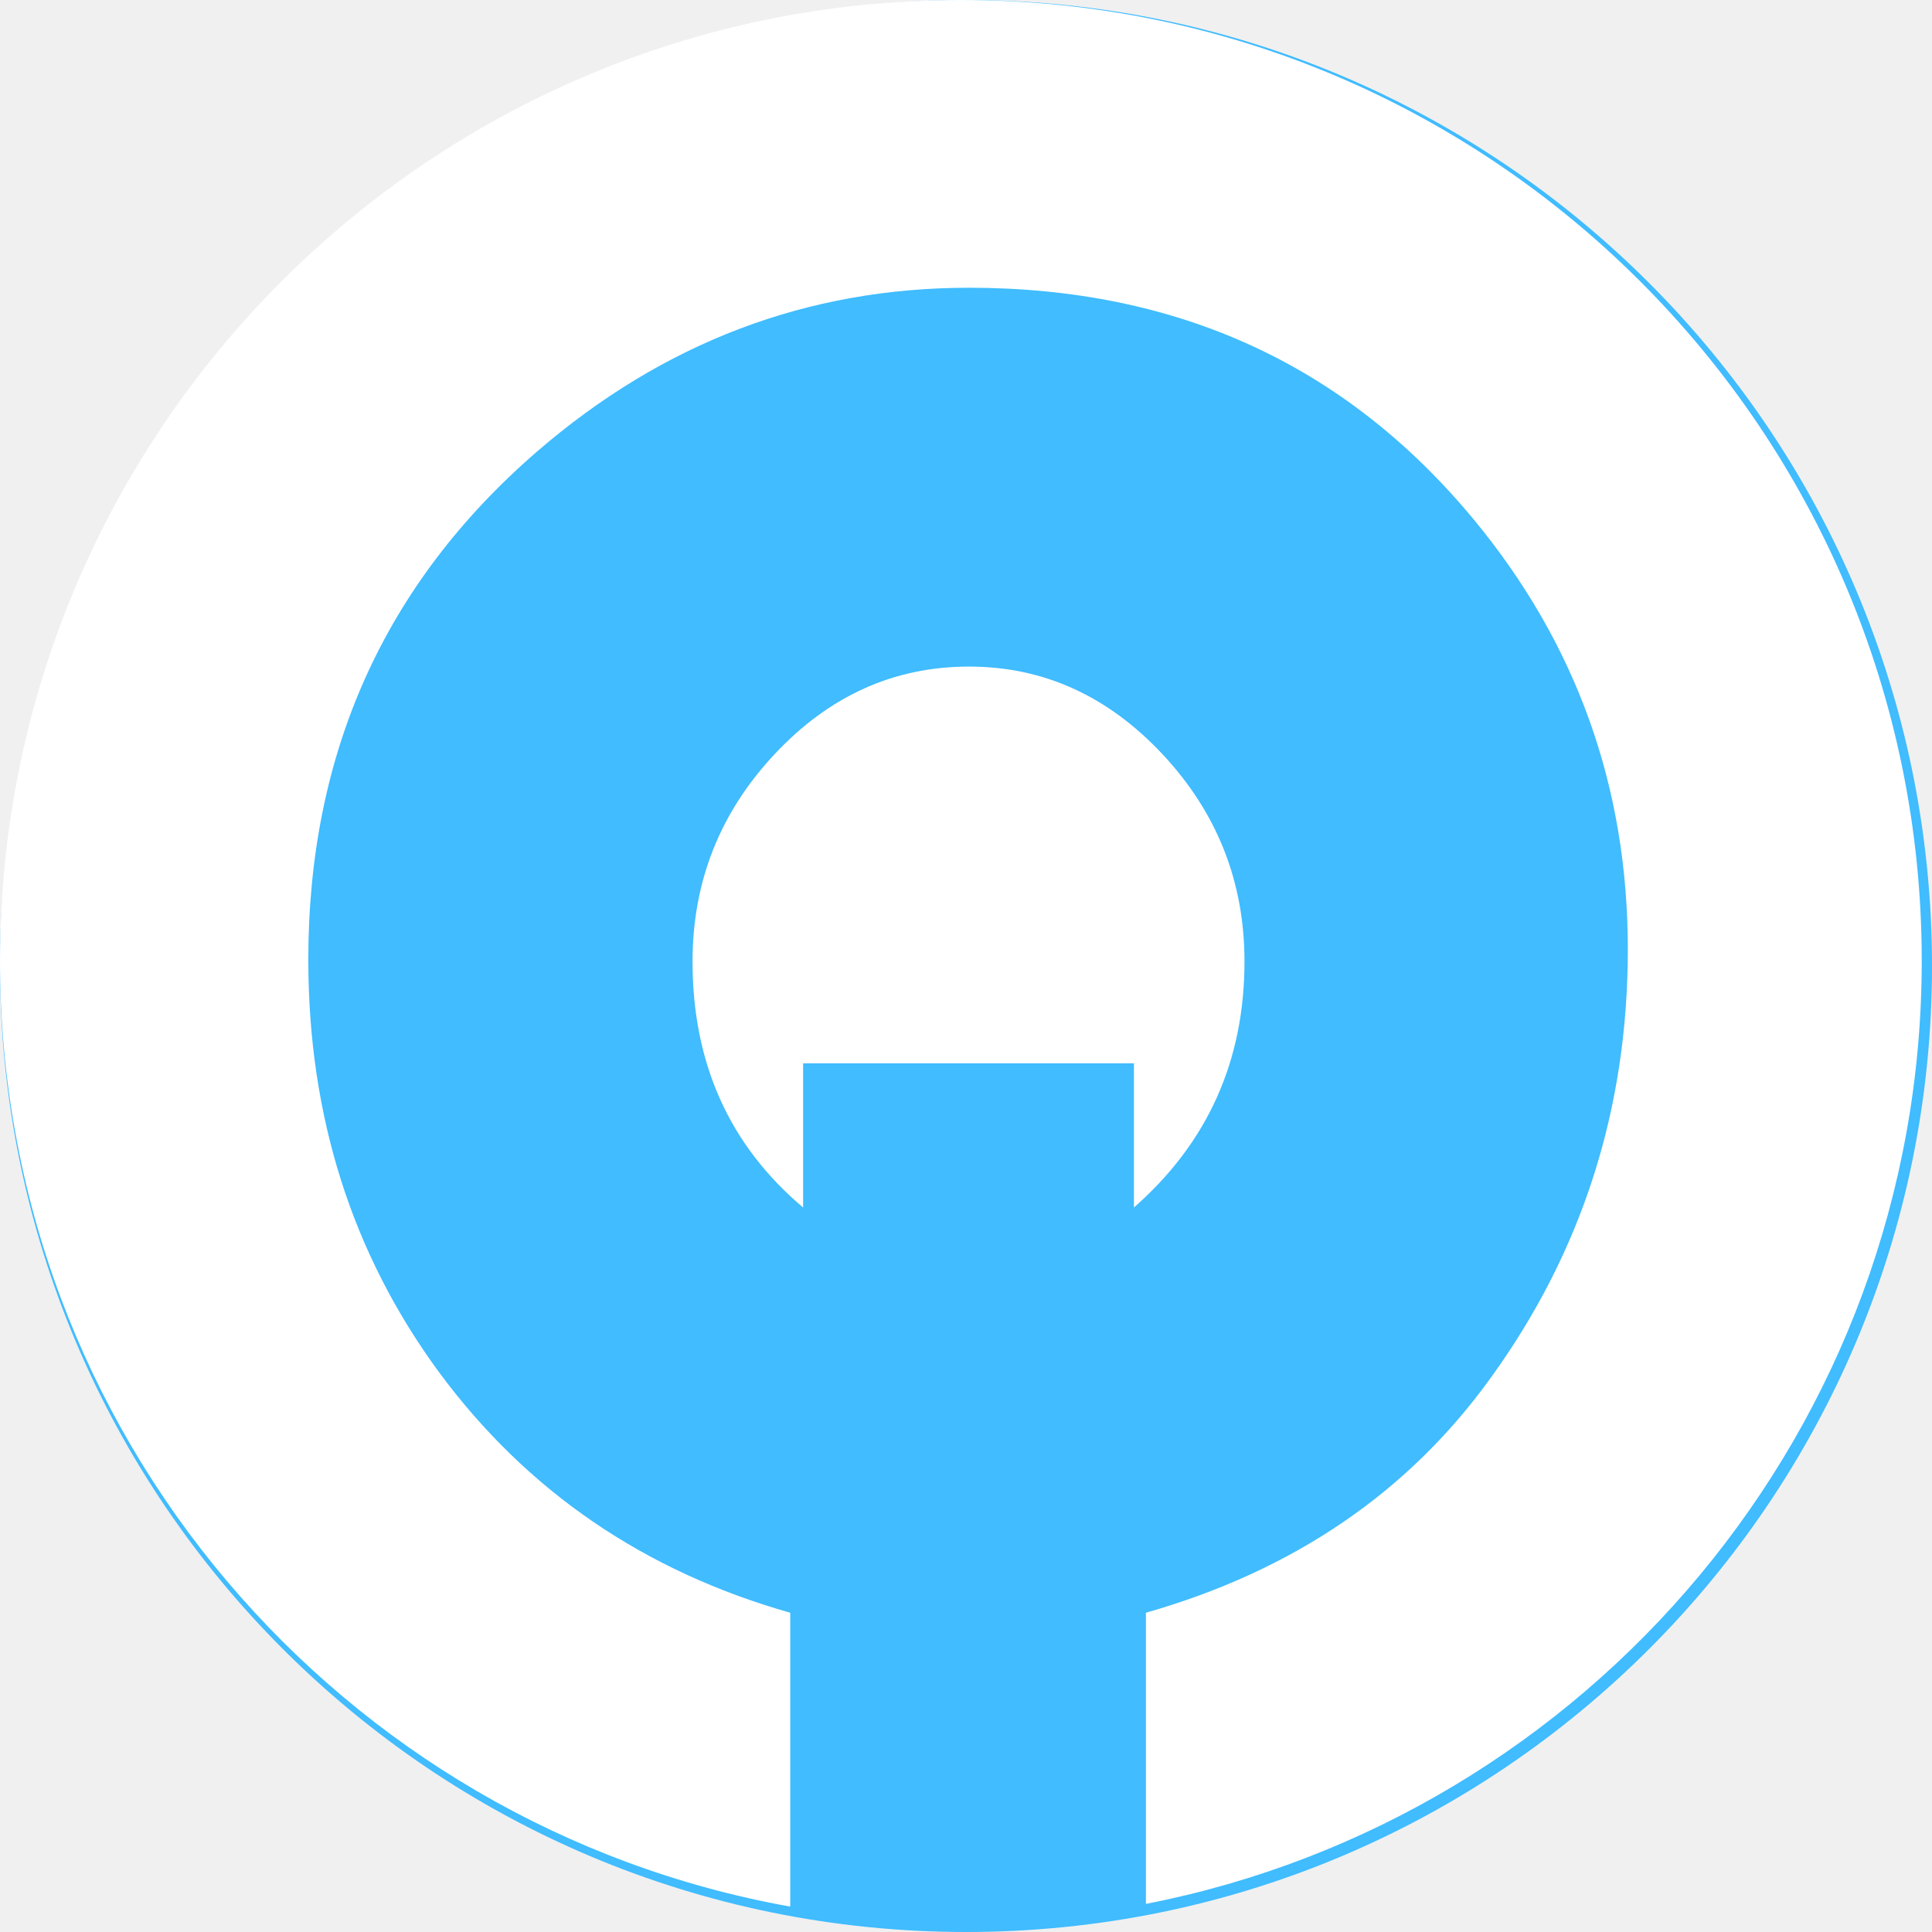
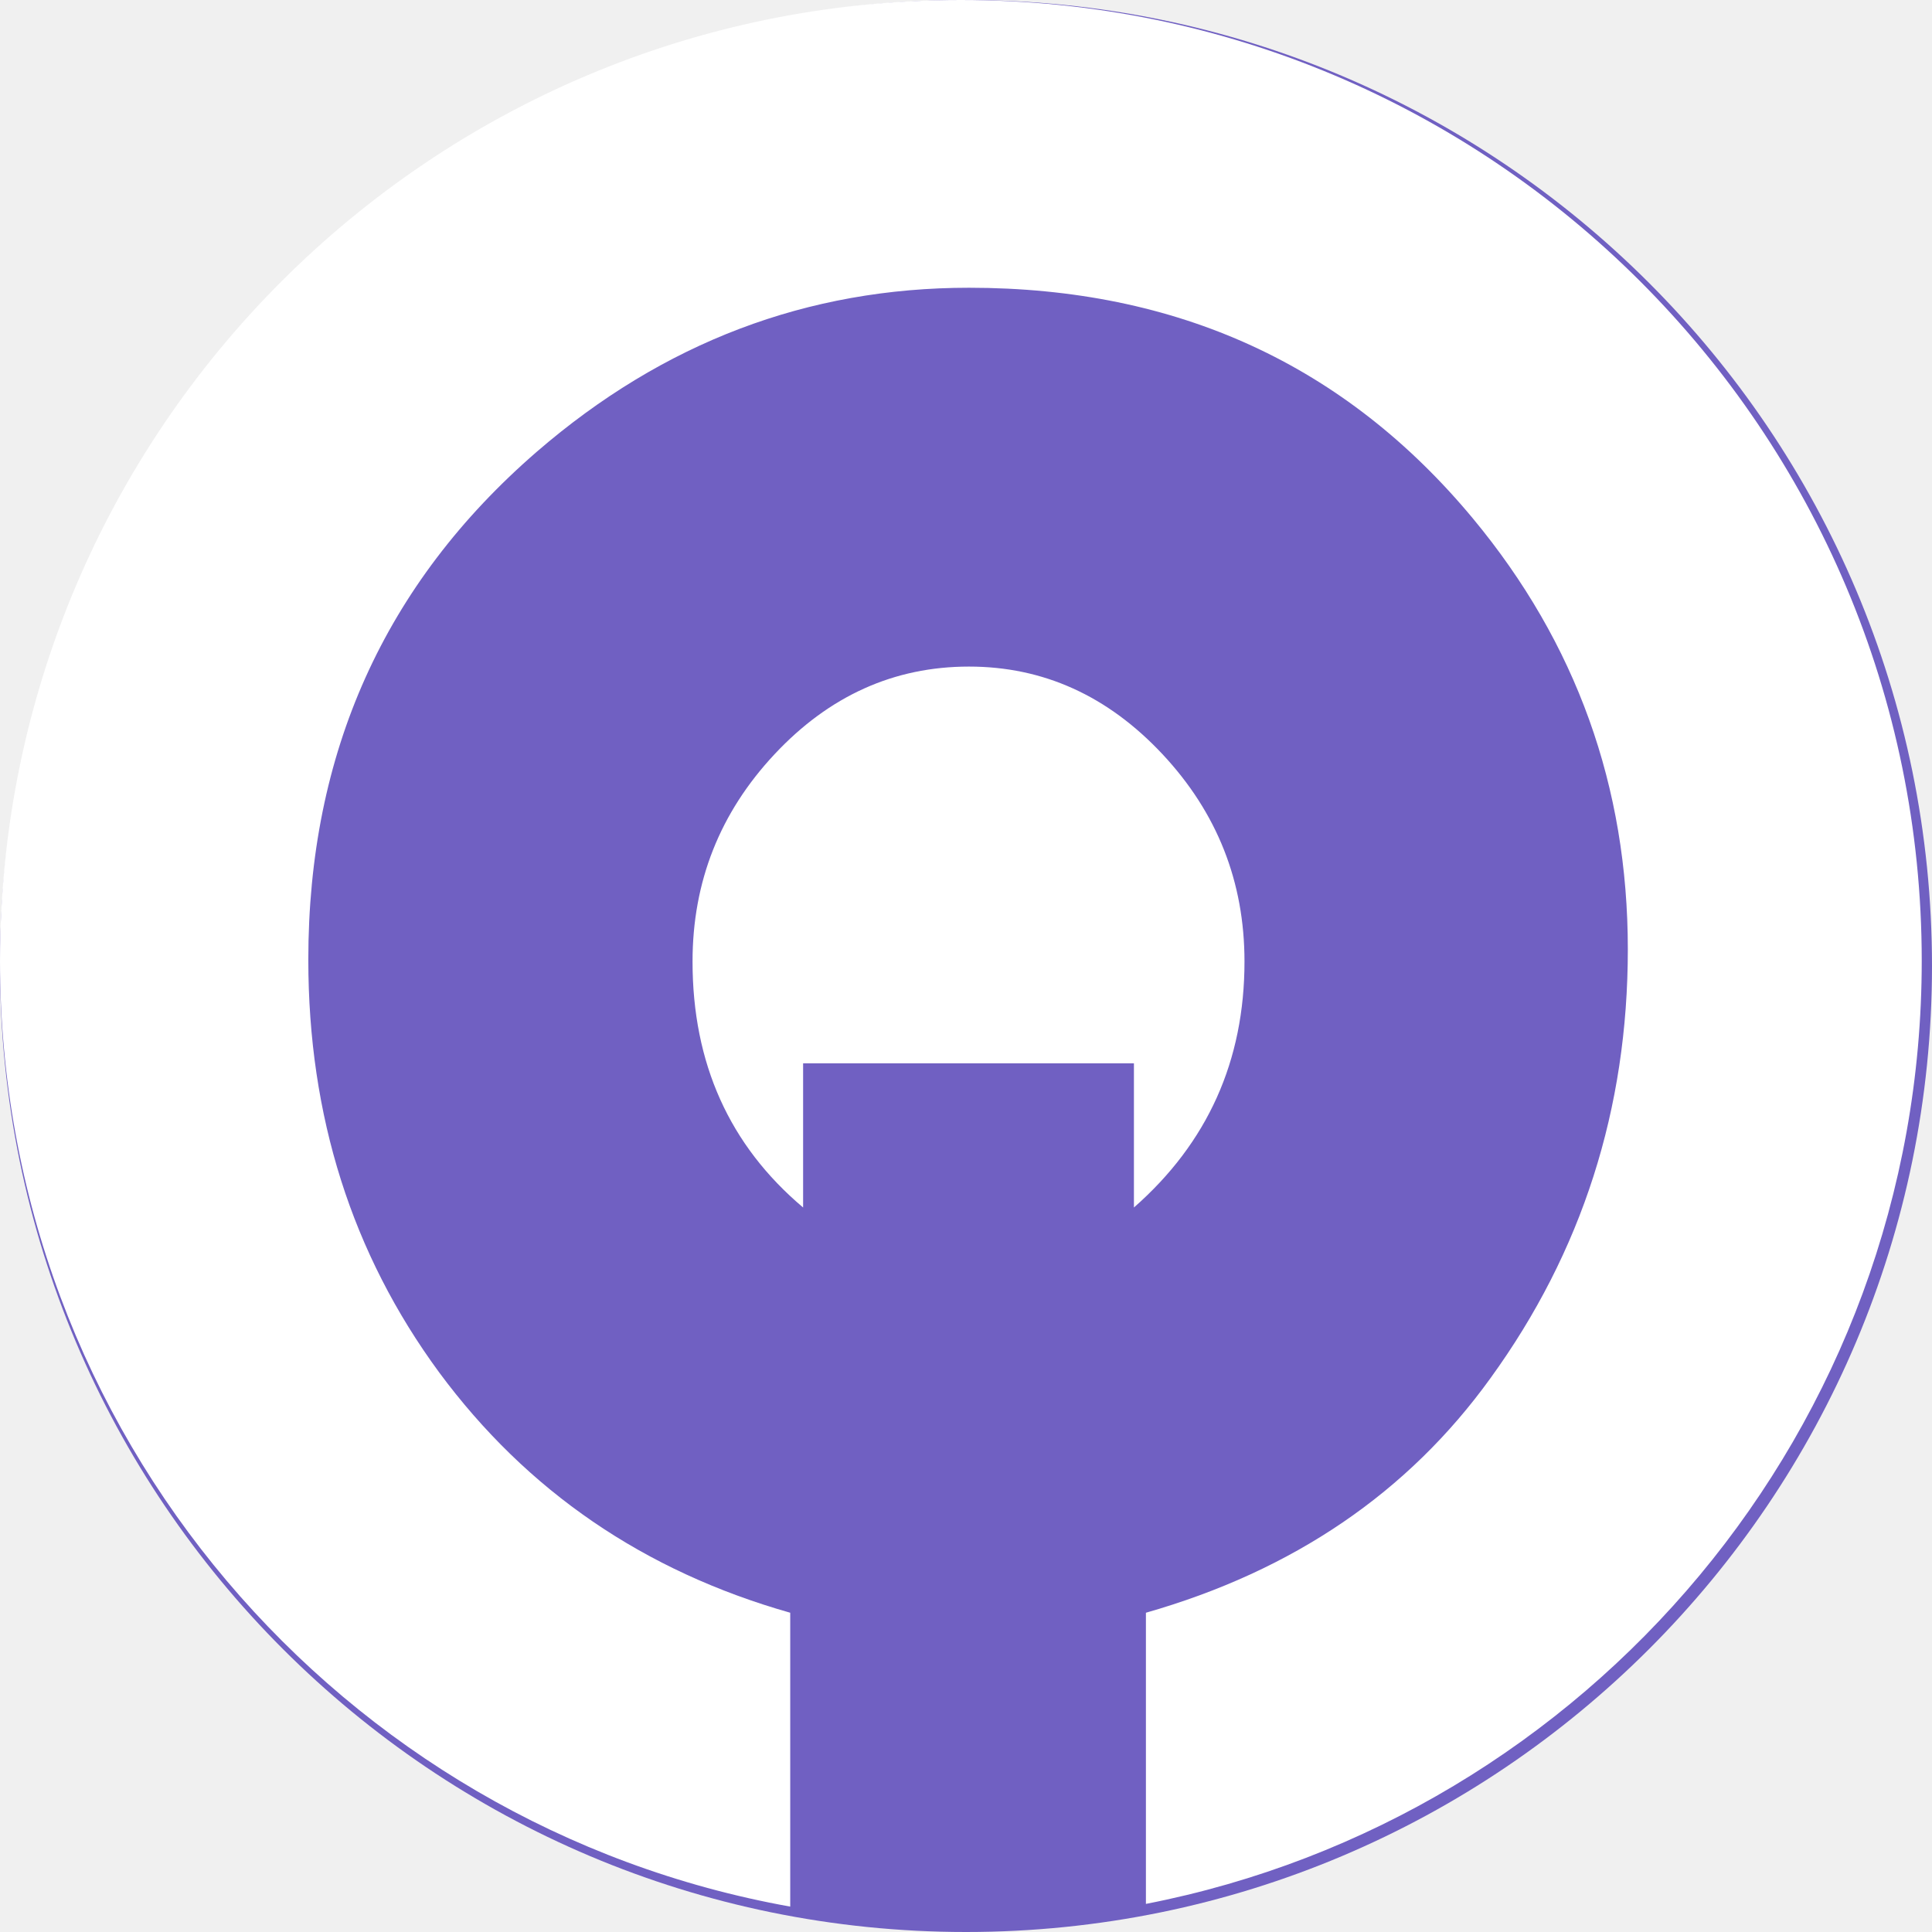
<svg xmlns="http://www.w3.org/2000/svg" width="48" height="48" viewBox="0 0 48 48" fill="none">
-   <circle cx="24" cy="24" r="24" fill="#40BCFF" />
+   <circle cx="24" cy="24" r="24" fill="#7060c2" />
  <path fill-rule="evenodd" clip-rule="evenodd" d="M28.47 47.302C39.454 45.16 47.745 35.484 47.745 23.872C47.745 10.688 37.057 0 23.872 0C10.688 0 0 10.688 0 23.872C0 35.61 8.471 45.369 19.633 47.369V40.068C16 39.037 13.093 37.047 10.911 34.097C8.743 31.147 7.66 27.729 7.66 23.842C7.66 18.707 9.552 14.501 13.337 11.223C16.481 8.507 20.06 7.149 24.074 7.149C29.248 7.149 33.422 9.061 36.597 12.885C39.161 15.976 40.443 19.542 40.443 23.585C40.443 27.549 39.306 31.1 37.032 34.238C34.986 37.078 32.133 39.022 28.47 40.068V47.302ZM28.172 26.418H19.953V30C18.122 28.455 17.206 26.418 17.206 23.889C17.206 21.907 17.885 20.19 19.244 18.738C20.602 17.287 22.212 16.561 24.074 16.561C25.921 16.561 27.523 17.287 28.882 18.738C30.24 20.19 30.919 21.907 30.919 23.889C30.919 26.355 30.003 28.392 28.172 30V26.418Z" fill="white" />
</svg>
